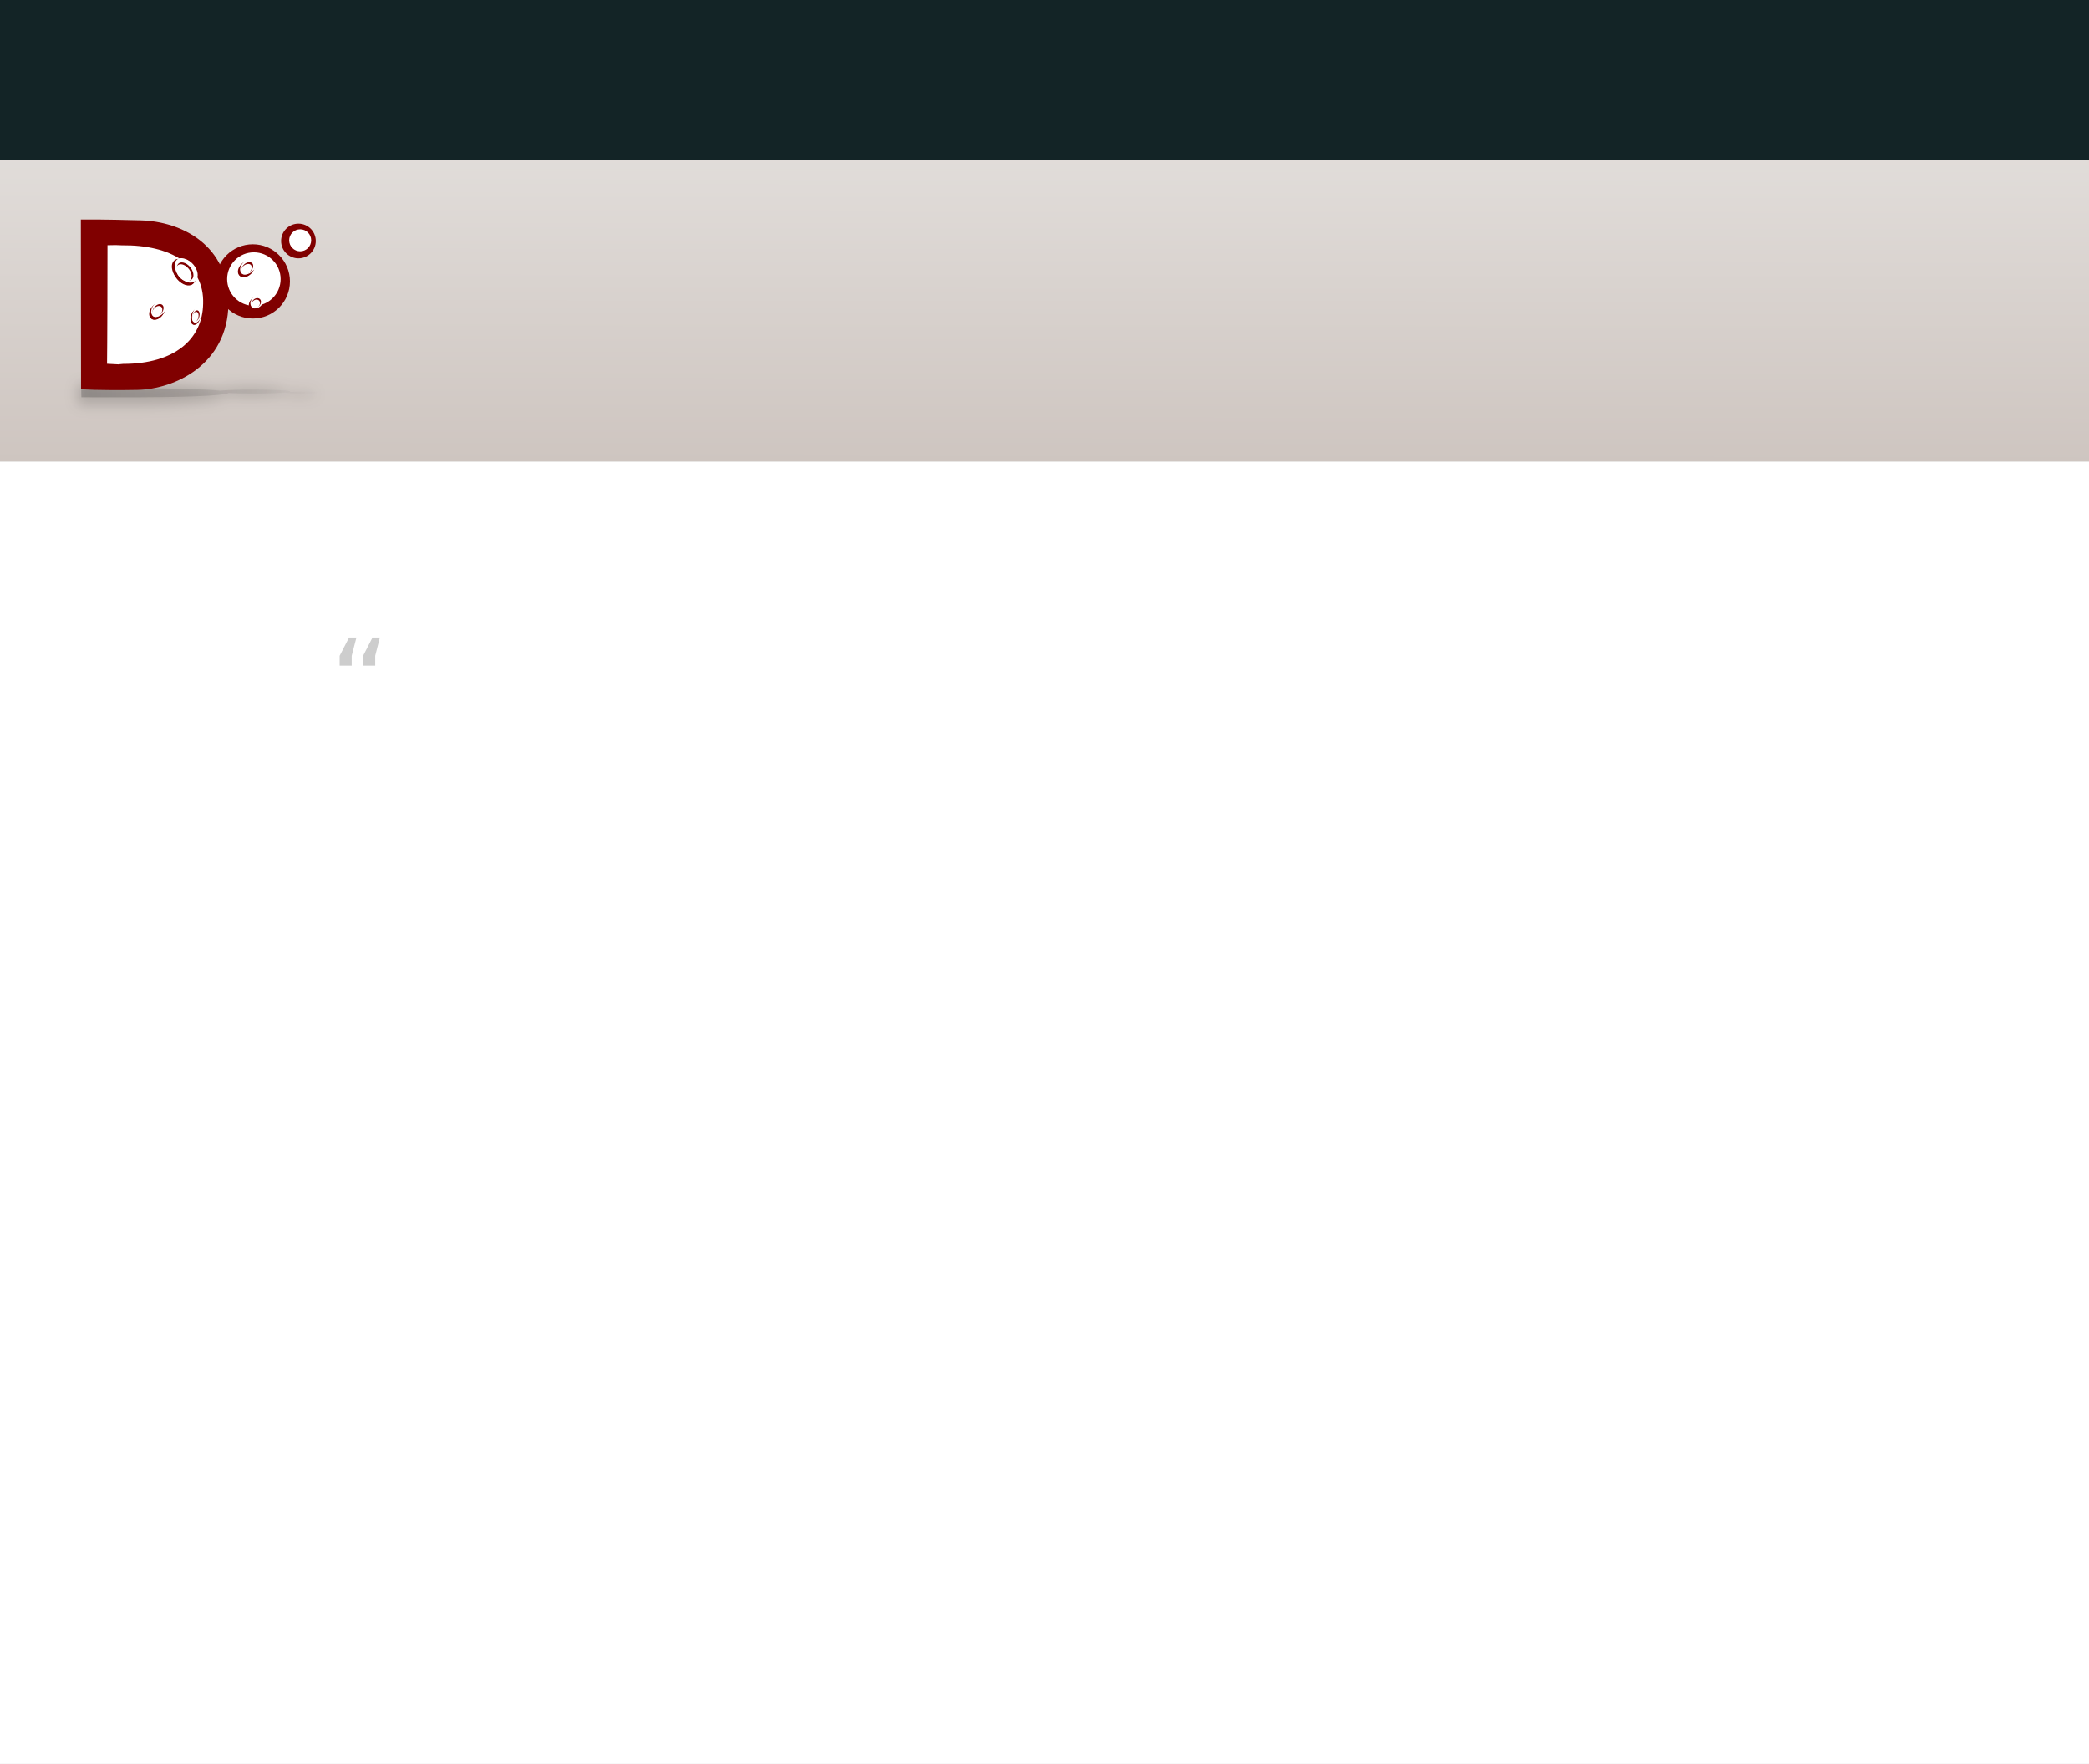
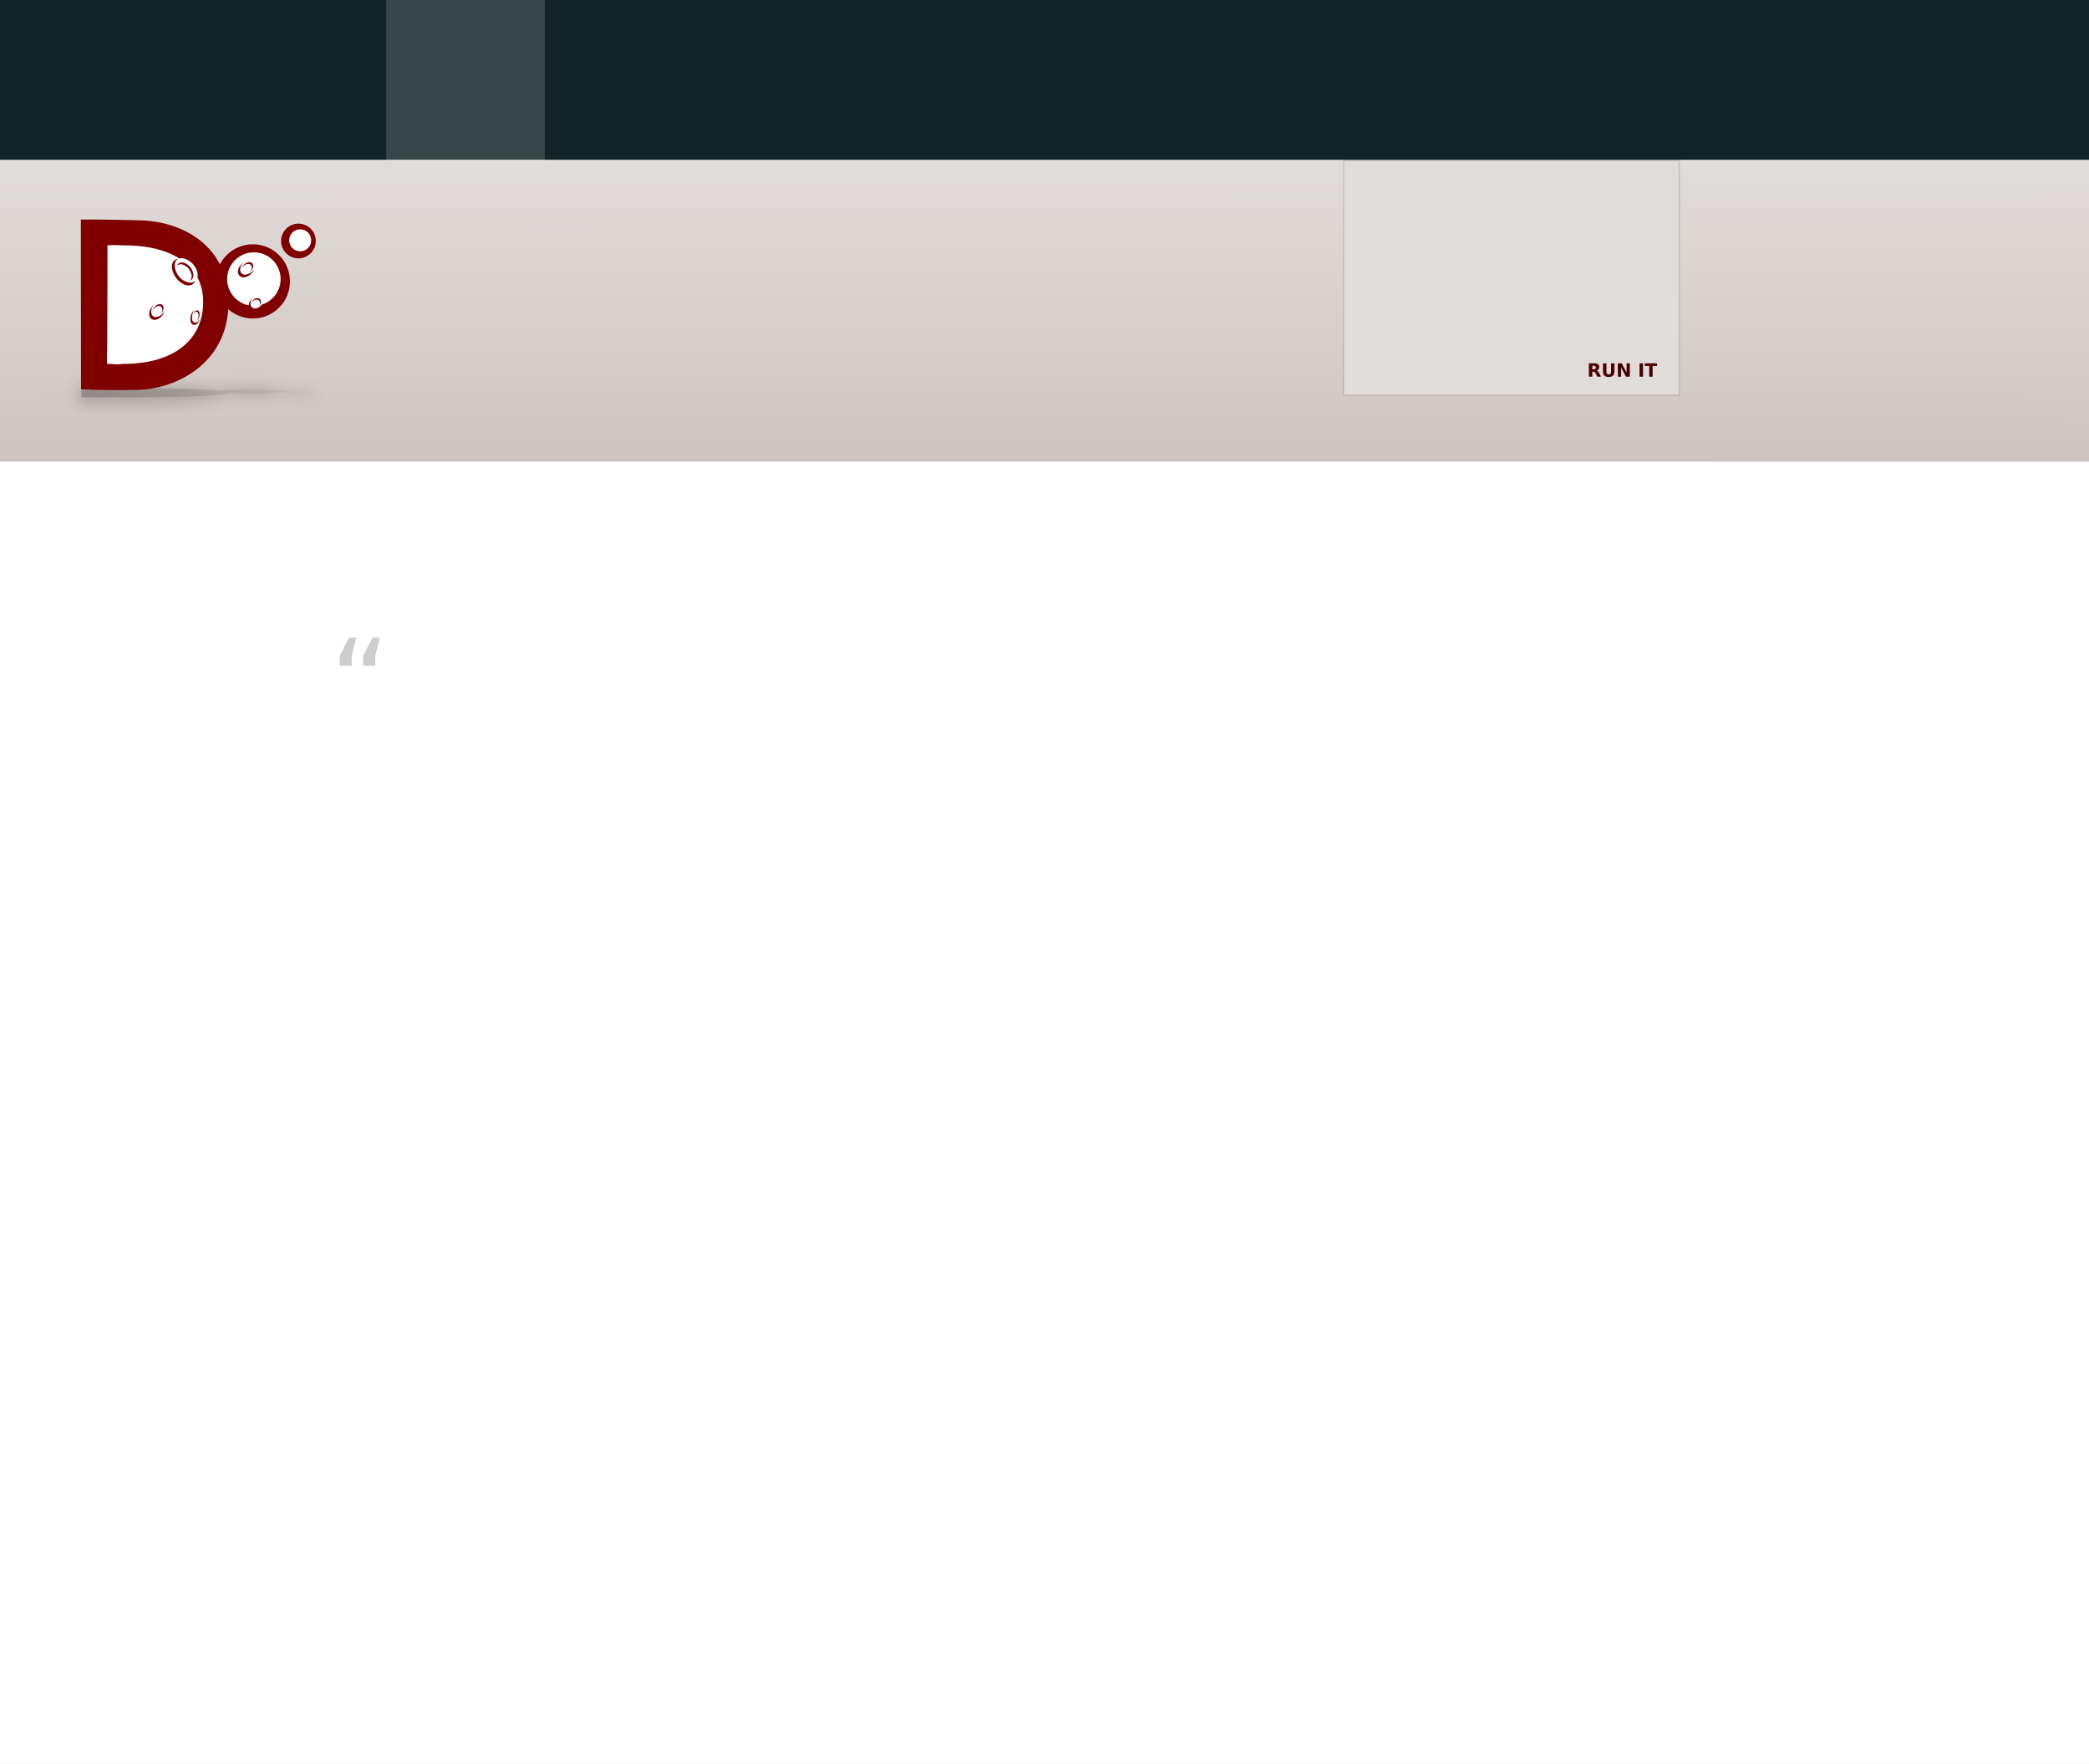
<svg xmlns="http://www.w3.org/2000/svg" xmlns:xlink="http://www.w3.org/1999/xlink" id="svg2" version="1.1" width="712.5" height="601.5">
  <defs id="defs6">
    <linearGradient id="linearGradient6692">
      <stop style="stop-color:#000000;stop-opacity:1;" offset="0" id="stop6694" />
      <stop id="stop6700" offset="0.5" style="stop-color:#000000;stop-opacity:1;" />
      <stop style="stop-color:#000000;stop-opacity:0;" offset="1" id="stop6696" />
    </linearGradient>
    <linearGradient id="linearGradient6500">
      <stop style="stop-color:#e2dedb;stop-opacity:1;" offset="0" id="stop6502" />
      <stop style="stop-color:#cec5c0;stop-opacity:1;" offset="1" id="stop6504" />
    </linearGradient>
    <linearGradient id="linearGradient6492">
      <stop style="stop-color:#000000;stop-opacity:1;" offset="0" id="stop6494" />
      <stop style="stop-color:#000000;stop-opacity:0;" offset="1" id="stop6496" />
    </linearGradient>
    <linearGradient id="linearGradient6476">
      <stop style="stop-color:#000000;stop-opacity:1;" offset="0" id="stop6478" />
      <stop style="stop-color:#000000;stop-opacity:0;" offset="1" id="stop6480" />
    </linearGradient>
    <linearGradient id="linearGradient5686">
      <stop style="stop-color:#000000;stop-opacity:1;" offset="0" id="stop5688" />
      <stop style="stop-color:#000000;stop-opacity:0;" offset="1" id="stop5690" />
    </linearGradient>
    <linearGradient id="linearGradient5659">
      <stop style="stop-color:#e16813;stop-opacity:1;" offset="0" id="stop5661" />
      <stop id="stop5698" offset="1" style="stop-color:#ecb09e;stop-opacity:0.108;" />
    </linearGradient>
    <linearGradient id="linearGradient4256">
      <stop id="stop4258" offset="0" style="stop-color:#ffffff;stop-opacity:0;" />
      <stop style="stop-color:#ffffff;stop-opacity:1;" offset="0.5" id="stop4262" />
      <stop id="stop4260" offset="1" style="stop-color:#ffffff;stop-opacity:0;" />
    </linearGradient>
    <linearGradient id="linearGradient4248">
      <stop style="stop-color:#ffffff;stop-opacity:1;" offset="0" id="stop4250" />
      <stop style="stop-color:#ffffff;stop-opacity:0;" offset="1" id="stop4252" />
    </linearGradient>
    <radialGradient xlink:href="#linearGradient5659" id="radialGradient5665" cx="-547.369" cy="-45.648" fx="-547.369" fy="-45.648" r="66.975" gradientUnits="userSpaceOnUse" gradientTransform="matrix(1.23272,0.1935484,-0.13648,1.009805,121.1536,106.3899)" />
    <radialGradient xlink:href="#linearGradient5659" id="radialGradient5675" gradientUnits="userSpaceOnUse" gradientTransform="matrix(1.23272,0.1935484,-0.13648,1.009805,121.1536,106.3899)" cx="-547.369" cy="-45.648" fx="-547.369" fy="-45.648" r="66.975" />
    <radialGradient xlink:href="#linearGradient5659" id="radialGradient5681" gradientUnits="userSpaceOnUse" gradientTransform="matrix(1.23272,0.1935484,-0.13648,1.009805,121.1536,106.3899)" cx="-547.369" cy="-45.648" fx="-547.369" fy="-45.648" r="66.975" />
    <linearGradient xlink:href="#linearGradient5686" id="linearGradient5692" x1="-553.597" y1="-31.327" x2="-582.911" y2="-30.043" gradientUnits="userSpaceOnUse" gradientTransform="matrix(1.70915,-0.8964284,0.8964284,1.70915,453.9649,-477.5093)" />
    <linearGradient xlink:href="#linearGradient6476" id="linearGradient6482" x1="34.13" y1="89.05" x2="116.652" y2="89.05" gradientUnits="userSpaceOnUse" gradientTransform="translate(-6.875,44.91107)" />
    <filter id="filter6488" x="-0.061" width="1.122" y="-0.702" height="2.403" color-interpolation-filters="sRGB">
      <feGaussianBlur stdDeviation="2.077" id="feGaussianBlur6490" />
    </filter>
    <linearGradient xlink:href="#linearGradient6492" id="linearGradient6498" x1="253.718" y1="89.087" x2="253.649" y2="-25.331" gradientUnits="userSpaceOnUse" />
    <linearGradient xlink:href="#linearGradient6500" id="linearGradient6506" x1="131.816" y1="0.842" x2="131.711" y2="111.842" gradientUnits="userSpaceOnUse" gradientTransform="matrix(0.9629741,0,0,0.9931081,135.9566,46.57034)" />
    <linearGradient xlink:href="#linearGradient6492-1" id="linearGradient6498-2" x1="253.718" y1="89.087" x2="253.649" y2="-25.331" gradientUnits="userSpaceOnUse" />
    <linearGradient id="linearGradient6492-1">
      <stop style="stop-color:#000000;stop-opacity:1;" offset="0" id="stop6494-1" />
      <stop style="stop-color:#000000;stop-opacity:0;" offset="1" id="stop6496-9" />
    </linearGradient>
    <linearGradient xlink:href="#linearGradient6492" id="linearGradient6555" gradientUnits="userSpaceOnUse" x1="253.718" y1="89.087" x2="253.649" y2="-25.331" />
    <linearGradient xlink:href="#linearGradient6692" id="linearGradient6698" x1="131.238" y1="119.968" x2="130.156" y2="322.968" gradientUnits="userSpaceOnUse" />
    <linearGradient xlink:href="#linearGradient6692" id="linearGradient6738" gradientUnits="userSpaceOnUse" x1="131.238" y1="119.968" x2="130.156" y2="322.968" />
    <linearGradient xlink:href="#linearGradient6692" id="linearGradient6740" gradientUnits="userSpaceOnUse" x1="131.238" y1="119.968" x2="130.156" y2="322.968" />
    <linearGradient xlink:href="#linearGradient6692" id="linearGradient6742" gradientUnits="userSpaceOnUse" x1="131.238" y1="119.968" x2="130.156" y2="322.968" />
    <linearGradient xlink:href="#linearGradient6692" id="linearGradient6744" gradientUnits="userSpaceOnUse" x1="131.238" y1="119.968" x2="130.156" y2="322.968" />
    <linearGradient xlink:href="#linearGradient6692" id="linearGradient6746" gradientUnits="userSpaceOnUse" x1="131.238" y1="119.968" x2="130.156" y2="322.968" />
    <linearGradient xlink:href="#linearGradient6692" id="linearGradient6748" gradientUnits="userSpaceOnUse" x1="131.238" y1="119.968" x2="130.156" y2="322.968" />
    <linearGradient xlink:href="#linearGradient6692" id="linearGradient6750" gradientUnits="userSpaceOnUse" x1="131.238" y1="119.968" x2="130.156" y2="322.968" />
    <linearGradient xlink:href="#linearGradient6692" id="linearGradient6752" gradientUnits="userSpaceOnUse" x1="131.238" y1="119.968" x2="130.156" y2="322.968" />
    <linearGradient xlink:href="#linearGradient6692" id="linearGradient6754" gradientUnits="userSpaceOnUse" x1="131.238" y1="119.968" x2="130.156" y2="322.968" />
    <linearGradient xlink:href="#linearGradient6692" id="linearGradient6756" gradientUnits="userSpaceOnUse" x1="131.238" y1="119.968" x2="130.156" y2="322.968" />
    <linearGradient xlink:href="#linearGradient6692" id="linearGradient6758" gradientUnits="userSpaceOnUse" x1="131.238" y1="119.968" x2="130.156" y2="322.968" />
    <linearGradient xlink:href="#linearGradient6692" id="linearGradient6760" gradientUnits="userSpaceOnUse" x1="131.238" y1="119.968" x2="130.156" y2="322.968" />
    <linearGradient xlink:href="#linearGradient6692" id="linearGradient6762" gradientUnits="userSpaceOnUse" x1="131.238" y1="119.968" x2="130.156" y2="322.968" />
    <linearGradient xlink:href="#linearGradient6692" id="linearGradient6764" gradientUnits="userSpaceOnUse" x1="131.238" y1="119.968" x2="130.156" y2="322.968" />
    <linearGradient xlink:href="#linearGradient6692" id="linearGradient6766" gradientUnits="userSpaceOnUse" x1="131.238" y1="119.968" x2="130.156" y2="322.968" />
    <linearGradient xlink:href="#linearGradient6692" id="linearGradient6768" gradientUnits="userSpaceOnUse" x1="131.238" y1="119.968" x2="130.156" y2="322.968" />
    <radialGradient xlink:href="#linearGradient3715" id="radialGradient3723" cx="412.9" cy="516.476" fx="412.9" fy="516.476" r="47.73" gradientUnits="userSpaceOnUse" />
    <linearGradient id="linearGradient3715">
      <stop id="stop3725" offset="0" style="stop-color:#fbedcc;stop-opacity:1;" />
      <stop style="stop-color:#f5b195;stop-opacity:1;" offset="0.881" id="stop3729" />
      <stop id="stop3733" offset="0.96" style="stop-color:#ec582a;stop-opacity:1;" />
      <stop style="stop-color:#ee5735;stop-opacity:1;" offset="0.968" id="stop3727" />
      <stop id="stop3731" offset="0.984" style="stop-color:#ffd0d0;stop-opacity:1;" />
      <stop style="stop-color:#d7cfc8;stop-opacity:1;" offset="1" id="stop3719" />
    </linearGradient>
    <radialGradient xlink:href="#linearGradient3741" id="radialGradient3747" cx="413.103" cy="456.938" fx="413.103" fy="456.938" r="2.344" gradientUnits="userSpaceOnUse" />
    <linearGradient id="linearGradient3741">
      <stop style="stop-color:#ec1a14;stop-opacity:1;" offset="0" id="stop3743" />
      <stop id="stop3751" offset="0.386" style="stop-color:#f1514d;stop-opacity:1;" />
      <stop id="stop3749" offset="0.56" style="stop-color:#f6b294;stop-opacity:1;" />
      <stop style="stop-color:#fae4bc;stop-opacity:0;" offset="1" id="stop3745" />
    </linearGradient>
    <radialGradient xlink:href="#linearGradient3741" id="radialGradient3755" gradientUnits="userSpaceOnUse" cx="413.103" cy="456.938" fx="413.103" fy="456.938" r="2.344" />
    <linearGradient id="linearGradient6858">
      <stop style="stop-color:#ec1a14;stop-opacity:1;" offset="0" id="stop6860" />
      <stop id="stop6862" offset="0.386" style="stop-color:#f1514d;stop-opacity:1;" />
      <stop id="stop6864" offset="0.56" style="stop-color:#f6b294;stop-opacity:1;" />
      <stop style="stop-color:#fae4bc;stop-opacity:0;" offset="1" id="stop6866" />
    </linearGradient>
    <radialGradient r="2.344" fy="456.938" fx="413.103" cy="456.938" cx="413.103" gradientUnits="userSpaceOnUse" id="radialGradient6873" xlink:href="#linearGradient3741" />
    <clipPath clipPathUnits="userSpaceOnUse" id="clipPath6957">
      <path style="fill:none;stroke:#000000;stroke-width:1px;stroke-linecap:butt;stroke-linejoin:miter;stroke-opacity:1" d="m 362.215,113.871 -1.414,-27.4 -18.208,-13.789 0.707,-0.884 13.789,5.657 -5.127,-13.258 0,-0.707 38.361,-6.01 7.425,19.092 10.96,-17.501 37.653,7.955 -0.354,0.53 -3.536,7.071 7.601,-2.652 0.177,0.884 -16.44,15.026 -0.884,24.749 -36.77,18.738 -33.941,-17.501 z" id="path6959" />
    </clipPath>
+     <linearGradient xlink:href="#linearGradient6692" id="linearGradient3308" gradientUnits="userSpaceOnUse" x1="131.238" y1="119.968" x2="130.156" y2="322.968" />
  </defs>
  <rect style="fill:#f2f8f9;fill-opacity:1;stroke:none" id="rect6324" width="712.5" height="359.413" x="0" y="0.249" />
  <rect style="fill:#132426;fill-opacity:1;stroke:none" id="rect6557" width="712.5" height="57.5" x="0" y="0" />
  <rect style="fill:url(#linearGradient6506);fill-opacity:1;stroke:none" id="rect3814" width="712.5" height="103" x="0" y="54.5" />
  <g transform="matrix(3.930714,0,0,3.930714,-1291.071,-2338.332)" id="g3759" clip-path="none" style="opacity:0.195">
    <path transform="matrix(1.284962,0,0,1.284962,-101.4226,-146.7075)" d="m 460.63,516.476 c 0,26.36 -21.369,47.73 -47.73,47.73 -26.36,0 -47.73,-21.369 -47.73,-47.73 0,-26.36 21.369,-47.73 47.73,-47.73 26.36,0 47.73,21.369 47.73,47.73 z" id="path2941" style="fill:url(#radialGradient3723);fill-opacity:1;stroke:none" clip-path="none" />
    <path transform="matrix(2.276191,0,0,2.276191,-503.6709,-591.5775)" d="m 415.446,456.938 c 0,1.294 -1.049,2.344 -2.344,2.344 -1.294,0 -2.344,-1.049 -2.344,-2.344 0,-1.294 1.049,-2.344 2.344,-2.344 1.294,0 2.344,1.049 2.344,2.344 z" id="path3739" style="fill:url(#radialGradient3747);fill-opacity:1;stroke:none" />
    <path style="fill:url(#radialGradient6873);fill-opacity:1;stroke:none" id="path3753" d="m 415.446,456.938 c 0,1.294 -1.049,2.344 -2.344,2.344 -1.294,0 -2.344,-1.049 -2.344,-2.344 0,-1.294 1.049,-2.344 2.344,-2.344 1.294,0 2.344,1.049 2.344,2.344 z" transform="matrix(1.306444,0,0,1.306444,-129.5182,-145.0019)" />
  </g>
  <rect style="fill:#ffffff;fill-opacity:1;stroke:none" id="rect6939" width="712.5" height="444" x="0" y="157.5" />
  <path style="fill:#ffffff;fill-opacity:1;stroke:none" d="M 33.605,80.801 32.401,128.726 c 0,0 19.852,-1.404 20.854,-1.404 1.003,0 20.253,-16.042 20.253,-16.042 L 70.501,90.627 55.061,79.197 33.605,80.801 z" id="path6308" />
  <path style="opacity:0.173;fill:#000000;fill-opacity:1;stroke:none;filter:url(#filter6488)" d="m 26.438,131.036 0.062,7.062 c 0,0 5.782,0.062 19.25,0.031 12.382,-0.028 29.699,-1.012 30.969,-3.375 2.234,0.242 5.184,0.406 8.406,0.406 4.912,0 9.121,-0.345 11.219,-0.844 -0.048,0.037 -0.094,0.086 -0.094,0.125 0,0.398 2.639,0.719 5.906,0.719 3.267,0 5.938,-0.32 5.938,-0.719 0,-0.398 -2.671,-0.719 -5.938,-0.719 -2.183,0 -4.009,0.129 -5.031,0.344 0.387,-0.148 0.656,-0.305 0.656,-0.469 0,-0.853 -5.666,-1.531 -12.656,-1.531 -4.891,0 -9.143,0.348 -11.25,0.844 -5.291,-1.259 -16.84,-1.81 -26.875,-1.844 -13.534,-0.046 -18.21,-0.032 -20.563,-0.031 z" id="path6399" />
  <g style="fill:#800000;fill-opacity:1;stroke:none" transform="matrix(0.81892,0,0,0.81892,182.5063,84.6276)" id="g4690">
    <path style="fill:#800000;fill-opacity:1;stroke:none" id="path4692" d="m 102.373,34.739 c 0,8.379 -6.793,15.172 -15.172,15.172 -8.379,0 -15.172,-6.793 -15.172,-15.172 0,-8.379 6.793,-15.172 15.172,-15.172 8.379,0 15.172,6.793 15.172,15.172 z" transform="matrix(1.018692,0,0,1.018692,-206.388,-21.5322)" />
  </g>
  <path style="fill:#ffffff;fill-opacity:1;stroke:none" id="path4694" d="m 19.15,-39.35 a 6.316,6.316 0 1 1 -12.633,0 6.316,6.316 0 1 1 12.633,0 z" transform="matrix(1.444185,0,0,1.444185,68.0584,152.0104)" />
  <path id="path6458" d="m 27.688,132.41 0.062,3.086 c 0,0 5.782,0.027 19.25,0.014 12.382,-0.012 29.699,-0.442 30.969,-1.475 2.234,0.106 5.184,0.178 8.406,0.178 4.912,0 9.121,-0.151 11.219,-0.369 -0.048,0.016 -0.094,0.038 -0.094,0.055 0,0.174 2.639,0.314 5.906,0.314 3.267,0 5.938,-0.14 5.938,-0.314 0,-0.174 -2.671,-0.314 -5.938,-0.314 -2.183,0 -4.009,0.057 -5.031,0.15 0.387,-0.065 0.656,-0.133 0.656,-0.205 0,-0.373 -5.666,-0.669 -12.656,-0.669 -4.891,0 -9.143,0.152 -11.25,0.369 -5.291,-0.55 -16.84,-0.791 -26.875,-0.806 -13.534,-0.02 -18.21,-0.014 -20.563,-0.014 z" style="opacity:0.199;fill:url(#linearGradient6482);fill-opacity:1;stroke:none" />
  <path style="fill:#800000;fill-opacity:1;stroke:none" d="m 27.571,74.875 0.065,57.873 c 0,0 5.775,0.479 19.243,0.225 12.761,-0.237 30.759,-8.64 31.035,-29.337 C 78.183,83.5 61.753,75.549 48.119,75.168 34.586,74.791 29.923,74.873 27.571,74.875 z m 14.041,8.798 c 16.66,-0.183 28.044,6.669 27.67,19.836 -0.175,12.174 -9.731,20.618 -27.311,20.607 -2.803,0.167 0.687,0.302 -5.466,-0.044 0.082,-3.819 0.184,-36.262 0.153,-40.426 4.79,-0.053 0.901,-0.098 4.954,0.028 z" id="path2996" />
  <text xml:space="preserve" style="font-size:40px;font-style:normal;font-weight:normal;line-height:125%;letter-spacing:0px;word-spacing:0px;fill:#000000;fill-opacity:1;stroke:none;font-family:Sans" x="165.546" y="23.742" id="text3793">
    <tspan id="tspan3795" x="165.546" y="23.742" />
  </text>
  <g style="fill:#800000;fill-opacity:1;stroke:none" transform="matrix(0.1323296,0.03763586,-0.06776124,0.1456663,103.657,105.959)" id="g5893">
    <path style="fill:#800000;fill-opacity:1;stroke:none" id="path5895" d="m 102.373,34.739 c 0,8.379 -6.793,15.172 -15.172,15.172 -8.379,0 -15.172,-6.793 -15.172,-15.172 0,-8.379 6.793,-15.172 15.172,-15.172 8.379,0 15.172,6.793 15.172,15.172 z" transform="matrix(1.018692,0,0,1.018692,-206.388,-21.5322)" />
  </g>
  <g style="fill:#800000;fill-opacity:1;stroke:none" transform="matrix(0.1348087,0.00268089,-0.03291888,0.1404055,103.4873,102.1507)" id="g5897">
    <path style="fill:#800000;fill-opacity:1;stroke:none" id="path5899" d="m 102.373,34.739 c 0,8.379 -6.793,15.172 -15.172,15.172 -8.379,0 -15.172,-6.793 -15.172,-15.172 0,-8.379 6.793,-15.172 15.172,-15.172 8.379,0 15.172,6.793 15.172,15.172 z" transform="matrix(1.018692,0,0,1.018692,-206.388,-21.5322)" />
  </g>
  <path style="fill:#ffffff;fill-opacity:1;stroke:none" id="path5901" d="m 19.15,-39.35 a 6.316,6.316 0 1 1 -12.633,0 6.316,6.316 0 1 1 12.633,0 z" transform="matrix(0.3028082,0.08612168,-0.1550572,0.3333261,77.56565,115.0122)" />
  <path style="fill:#ffffff;fill-opacity:1;stroke:none" id="path5903" d="m 19.15,-39.35 a 6.316,6.316 0 1 1 -12.633,0 6.316,6.316 0 1 1 12.633,0 z" transform="matrix(0.308481,0.00613463,-0.07532784,0.321288,80.90162,115.362)" />
  <g id="g5905" transform="matrix(-0.09552136,-0.01677379,0.03838793,-0.1028197,75.65919,102.7409)" style="fill:#800000;fill-opacity:1;stroke:none">
    <path transform="matrix(1.018692,0,0,1.018692,-206.388,-21.5322)" d="m 102.373,34.739 c 0,8.379 -6.793,15.172 -15.172,15.172 -8.379,0 -15.172,-6.793 -15.172,-15.172 0,-8.379 6.793,-15.172 15.172,-15.172 8.379,0 15.172,6.793 15.172,15.172 z" id="path5907" style="fill:#800000;fill-opacity:1;stroke:none" />
  </g>
  <path transform="matrix(-0.2185803,-0.03838322,0.08784262,-0.2352808,93.44188,94.92075)" d="m 19.15,-39.35 a 6.316,6.316 0 1 1 -12.633,0 6.316,6.316 0 1 1 12.633,0 z" id="path5909" style="fill:#ffffff;fill-opacity:1;stroke:none" />
  <g id="g5911" transform="matrix(0.1531291,0.04527389,-0.1049533,0.1752286,103.4722,94.56525)" style="fill:#800000;fill-opacity:1;stroke:none">
    <path transform="matrix(1.018692,0,0,1.018692,-206.388,-21.5322)" d="m 102.373,34.739 c 0,8.379 -6.793,15.172 -15.172,15.172 -8.379,0 -15.172,-6.793 -15.172,-15.172 0,-8.379 6.793,-15.172 15.172,-15.172 8.379,0 15.172,6.793 15.172,15.172 z" id="path5913" style="fill:#800000;fill-opacity:1;stroke:none" />
  </g>
  <g id="g5915" transform="matrix(0.1617361,0.00322496,-0.0621933,0.1689001,103.8808,89.98412)" style="fill:#800000;fill-opacity:1;stroke:none">
    <path transform="matrix(1.018692,0,0,1.018692,-206.388,-21.5322)" d="m 102.373,34.739 c 0,8.379 -6.793,15.172 -15.172,15.172 -8.379,0 -15.172,-6.793 -15.172,-15.172 0,-8.379 6.793,-15.172 15.172,-15.172 8.379,0 15.172,6.793 15.172,15.172 z" id="path5917" style="fill:#800000;fill-opacity:1;stroke:none" />
  </g>
  <path transform="matrix(0.3504032,0.1035997,-0.2401633,0.4009731,70.62883,105.4558)" d="m 19.15,-39.35 a 6.316,6.316 0 1 1 -12.633,0 6.316,6.316 0 1 1 12.633,0 z" id="path5919" style="fill:#ffffff;fill-opacity:1;stroke:none" />
  <path transform="matrix(0.3700986,0.00737965,-0.1423161,0.3864919,74.58554,105.8766)" d="m 19.15,-39.35 a 6.316,6.316 0 1 1 -12.633,0 6.316,6.316 0 1 1 12.633,0 z" id="path5921" style="fill:#ffffff;fill-opacity:1;stroke:none" />
  <g style="fill:#800000;fill-opacity:1;stroke:none" transform="matrix(-0.1122078,-0.02017794,0.06272404,-0.1236864,70.31014,90.6941)" id="g5923">
    <path style="fill:#800000;fill-opacity:1;stroke:none" id="path5925" d="m 102.373,34.739 c 0,8.379 -6.793,15.172 -15.172,15.172 -8.379,0 -15.172,-6.793 -15.172,-15.172 0,-8.379 6.793,-15.172 15.172,-15.172 8.379,0 15.172,6.793 15.172,15.172 z" transform="matrix(1.018692,0,0,1.018692,-206.388,-21.5322)" />
  </g>
  <path style="fill:#ffffff;fill-opacity:1;stroke:none" id="path5927" d="m 19.15,-39.35 a 6.316,6.316 0 1 1 -12.633,0 6.316,6.316 0 1 1 12.633,0 z" transform="matrix(-0.2567636,-0.04617291,0.1435306,-0.28303,92.96014,81.28687)" />
  <g id="g4696" transform="matrix(0.3827372,0,0,0.3827372,146.786,76.89219)" style="fill:#800000;fill-opacity:1;stroke:none">
    <path transform="matrix(1.018692,0,0,1.018692,-206.388,-21.5322)" d="m 102.373,34.739 c 0,8.379 -6.793,15.172 -15.172,15.172 -8.379,0 -15.172,-6.793 -15.172,-15.172 0,-8.379 6.793,-15.172 15.172,-15.172 8.379,0 15.172,6.793 15.172,15.172 z" id="path4698" style="fill:#800000;fill-opacity:1;stroke:none" />
  </g>
  <path transform="matrix(0.5942484,0,0,0.5942484,94.75828,105.3452)" d="m 19.15,-39.35 a 6.316,6.316 0 1 1 -12.633,0 6.316,6.316 0 1 1 12.633,0 z" id="path4700" style="fill:#ffffff;fill-opacity:1;stroke:none" />
  <g id="g5839" transform="matrix(-0.04703137,-0.1339328,-0.100141,0.1152262,62.59044,90.74953)" style="fill:#800000;fill-opacity:1;stroke:none">
    <path transform="matrix(1.018692,0,0,1.018692,-206.388,-21.5322)" d="m 102.373,34.739 c 0,8.379 -6.793,15.172 -15.172,15.172 -8.379,0 -15.172,-6.793 -15.172,-15.172 0,-8.379 6.793,-15.172 15.172,-15.172 8.379,0 15.172,6.793 15.172,15.172 z" id="path5841" style="fill:#800000;fill-opacity:1;stroke:none" />
  </g>
  <g id="g5843" transform="matrix(-0.02105492,-0.1465265,-0.1010987,0.07567157,65.48262,89.85807)" style="fill:#800000;fill-opacity:1;stroke:none">
    <path transform="matrix(1.018692,0,0,1.018692,-206.388,-21.5322)" d="m 102.373,34.739 c 0,8.379 -6.793,15.172 -15.172,15.172 -8.379,0 -15.172,-6.793 -15.172,-15.172 0,-8.379 6.793,-15.172 15.172,-15.172 8.379,0 15.172,6.793 15.172,15.172 z" id="path5845" style="fill:#800000;fill-opacity:1;stroke:none" />
  </g>
  <path transform="matrix(-0.1076212,-0.3064767,-0.2291512,0.2636705,59.45619,121.8158)" d="m 19.15,-39.35 a 6.316,6.316 0 1 1 -12.633,0 6.316,6.316 0 1 1 12.633,0 z" id="path5847" style="fill:#ffffff;fill-opacity:1;stroke:none" />
  <path transform="matrix(-0.04817965,-0.3352946,-0.2313429,0.1731583,58.72168,118.27)" d="m 19.15,-39.35 a 6.316,6.316 0 1 1 -12.633,0 6.316,6.316 0 1 1 12.633,0 z" id="path5849" style="fill:#ffffff;fill-opacity:1;stroke:none" />
  <g style="fill:#800000;fill-opacity:1;stroke:none" transform="matrix(0.02612142,0.09961784,0.07201852,-0.0710176,68.9676,120.4284)" id="g5851">
    <path style="fill:#800000;fill-opacity:1;stroke:none" id="path5853" d="m 102.373,34.739 c 0,8.379 -6.793,15.172 -15.172,15.172 -8.379,0 -15.172,-6.793 -15.172,-15.172 0,-8.379 6.793,-15.172 15.172,-15.172 8.379,0 15.172,6.793 15.172,15.172 z" transform="matrix(1.018692,0,0,1.018692,-206.388,-21.5322)" />
  </g>
  <path style="fill:#ffffff;fill-opacity:1;stroke:none" id="path5855" d="m 19.15,-39.35 a 6.316,6.316 0 1 1 -12.633,0 6.316,6.316 0 1 1 12.633,0 z" transform="matrix(0.05977331,0.2279542,0.164799,-0.1625087,72.34637,98.7885)" />
  <g style="fill:#800000;fill-opacity:1;stroke:none" transform="matrix(0.2348317,0.2254774,-0.1202488,0.1809479,91.96756,116.7553)" id="g5857">
    <path style="fill:#800000;fill-opacity:1;stroke:none" id="path5859" d="m 102.373,34.739 c 0,8.379 -6.793,15.172 -15.172,15.172 -8.379,0 -15.172,-6.793 -15.172,-15.172 0,-8.379 6.793,-15.172 15.172,-15.172 8.379,0 15.172,6.793 15.172,15.172 z" transform="matrix(1.018692,0,0,1.018692,-206.388,-21.5322)" />
  </g>
  <g style="fill:#800000;fill-opacity:1;stroke:none" transform="matrix(0.239231,0.1656176,-0.05841772,0.2130539,91.66626,109.709)" id="g5861">
    <path style="fill:#800000;fill-opacity:1;stroke:none" id="path5863" d="m 102.373,34.739 c 0,8.379 -6.793,15.172 -15.172,15.172 -8.379,0 -15.172,-6.793 -15.172,-15.172 0,-8.379 6.793,-15.172 15.172,-15.172 8.379,0 15.172,6.793 15.172,15.172 z" transform="matrix(1.018692,0,0,1.018692,-206.388,-21.5322)" />
  </g>
  <path style="fill:#ffffff;fill-opacity:1;stroke:none" id="path5865" d="m 19.15,-39.35 a 6.316,6.316 0 1 1 -12.633,0 6.316,6.316 0 1 1 12.633,0 z" transform="matrix(0.5373621,0.515957,-0.2751639,0.4140606,45.66584,101.9028)" />
  <path style="fill:#ffffff;fill-opacity:1;stroke:none" id="path5867" d="m 19.15,-39.35 a 6.316,6.316 0 1 1 -12.633,0 6.316,6.316 0 1 1 12.633,0 z" transform="matrix(0.5474291,0.3789806,-0.1336765,0.4875284,51.58584,106.5106)" />
  <g id="g5869" transform="matrix(-0.1695118,-0.1440817,0.06812308,-0.1389857,42.28265,77.5763)" style="fill:#800000;fill-opacity:1;stroke:none">
    <path transform="matrix(1.018692,0,0,1.018692,-206.388,-21.5322)" d="m 102.373,34.739 c 0,8.379 -6.793,15.172 -15.172,15.172 -8.379,0 -15.172,-6.793 -15.172,-15.172 0,-8.379 6.793,-15.172 15.172,-15.172 8.379,0 15.172,6.793 15.172,15.172 z" id="path5871" style="fill:#800000;fill-opacity:1;stroke:none" />
  </g>
  <path transform="matrix(-0.3878917,-0.3297002,0.1558851,-0.3180392,73.83974,84.73405)" d="m 19.15,-39.35 a 6.316,6.316 0 1 1 -12.633,0 6.316,6.316 0 1 1 12.633,0 z" id="path5873" style="fill:#ffffff;fill-opacity:1;stroke:none" />
  <g id="g5875" transform="matrix(0.1514116,0.03436407,-0.08942216,0.1848021,72.63076,107.5553)" style="fill:#800000;fill-opacity:1;stroke:none">
    <path transform="matrix(1.018692,0,0,1.018692,-206.388,-21.5322)" d="m 102.373,34.739 c 0,8.379 -6.793,15.172 -15.172,15.172 -8.379,0 -15.172,-6.793 -15.172,-15.172 0,-8.379 6.793,-15.172 15.172,-15.172 8.379,0 15.172,6.793 15.172,15.172 z" id="path5877" style="fill:#800000;fill-opacity:1;stroke:none" />
  </g>
  <g id="g5879" transform="matrix(0.1568187,-0.00875126,-0.04846197,0.1752345,72.70753,102.8973)" style="fill:#800000;fill-opacity:1;stroke:none">
    <path transform="matrix(1.018692,0,0,1.018692,-206.388,-21.5322)" d="m 102.373,34.739 c 0,8.379 -6.793,15.172 -15.172,15.172 -8.379,0 -15.172,-6.793 -15.172,-15.172 0,-8.379 6.793,-15.172 15.172,-15.172 8.379,0 15.172,6.793 15.172,15.172 z" id="path5881" style="fill:#800000;fill-opacity:1;stroke:none" />
  </g>
  <path transform="matrix(0.346473,0.07863486,-0.2046236,0.4228802,41.58944,120.9952)" d="m 19.15,-39.35 a 6.316,6.316 0 1 1 -12.633,0 6.316,6.316 0 1 1 12.633,0 z" id="path5883" style="fill:#ffffff;fill-opacity:1;stroke:none" />
  <path transform="matrix(0.3588461,-0.02002537,-0.1108949,0.4009867,45.44963,121.1265)" d="m 19.15,-39.35 a 6.316,6.316 0 1 1 -12.633,0 6.316,6.316 0 1 1 12.633,0 z" id="path5885" style="fill:#ffffff;fill-opacity:1;stroke:none" />
  <g style="fill:#800000;fill-opacity:1;stroke:none" transform="matrix(-0.1100447,-0.01205151,0.05212238,-0.1296007,40.25357,106.1071)" id="g5887">
    <path style="fill:#800000;fill-opacity:1;stroke:none" id="path5889" d="m 102.373,34.739 c 0,8.379 -6.793,15.172 -15.172,15.172 -8.379,0 -15.172,-6.793 -15.172,-15.172 0,-8.379 6.793,-15.172 15.172,-15.172 8.379,0 15.172,6.793 15.172,15.172 z" transform="matrix(1.018692,0,0,1.018692,-206.388,-21.5322)" />
  </g>
  <path style="fill:#ffffff;fill-opacity:1;stroke:none" id="path5891" d="m 19.15,-39.35 a 6.316,6.316 0 1 1 -12.633,0 6.316,6.316 0 1 1 12.633,0 z" transform="matrix(-0.2518139,-0.02757733,0.1192709,-0.2965635,61.52883,94.92251)" />
  <flowRoot xml:space="preserve" id="flowRoot6314" style="font-size:40px;font-style:normal;font-weight:normal;fill:#000000;fill-opacity:1;stroke:none;font-family:Bitstream Vera Sans" transform="matrix(1.131821,0,0,1.131821,-13.64643,35.70172)">
    <flowRegion id="flowRegion6316" style="fill:url(#linearGradient6555);fill-opacity:1">
      <rect id="rect6318" width="291.159" height="59.355" x="129.137" y="30.15" style="fill:#000000;fill-opacity:1" />
    </flowRegion>
    <flowPara id="flowPara6320" style="font-size:16px;font-style:normal;font-variant:normal;font-weight:normal;font-stretch:normal;fill:#000000;fill-opacity:1;font-family:Open Sans;-inkscape-font-specification:Open Sans">D is a programming language combining power, performance and productivity.</flowPara>
  </flowRoot>
  <flowRoot xml:space="preserve" id="flowRoot6328" style="font-size:40px;font-style:normal;font-weight:normal;fill:url(#linearGradient6698);fill-opacity:1;stroke:none;font-family:Bitstream Vera Sans" transform="translate(5.36719,52.55365)">
    <flowRegion id="flowRegion6330" style="fill:url(#linearGradient6740);fill-opacity:1">
      <rect id="rect6332" width="438.31" height="185.757" x="129.137" y="127.203" style="fill:url(#linearGradient6738);fill-opacity:1" />
    </flowRegion>
    <flowPara id="flowPara6334" style="font-size:8px;font-style:normal;font-variant:normal;font-weight:bold;font-stretch:normal;fill:url(#linearGradient6742);fill-opacity:1;font-family:Open Sans;-inkscape-font-specification:Open Sans">The K&amp;R of D is here!</flowPara>
    <flowPara style="font-size:8px;font-style:normal;font-variant:normal;font-weight:normal;font-stretch:normal;fill:url(#linearGradient6744);fill-opacity:1;font-family:Open Sans;-inkscape-font-specification:Open Sans" id="flowPara6635">Get The D Programming Language by Andrei Alexandrescu—the authoritative source on everything D. From the book's introduction:</flowPara>
    <flowPara style="font-size:8px;font-style:normal;font-variant:normal;font-weight:normal;font-stretch:normal;fill:url(#linearGradient6746);fill-opacity:1;font-family:Open Sans;-inkscape-font-specification:Open Sans" id="flowPara6637" />
    <flowPara style="font-size:8px;font-style:normal;font-variant:normal;font-weight:normal;font-stretch:normal;fill:url(#linearGradient6748);fill-opacity:1;font-family:Open Sans;-inkscape-font-specification:Open Sans" id="flowPara6633">D is a language that attempts to consistently do the right thing within the constraints it chose: system-level access to computing resources, high performance, and syntactic similarity with C-derived languages. In trying to do the right thing, D sometimes stays with tradition and does what other languages do, and other times it breaks tradition with a fresh, innovative solution. On occasion that meant revisiting the very constraints that D ostensibly embraced. For example, large program fragments or indeed entire programs can be written in a well-defined memory-safe subset of D, which entails giving away a small amount of system-level access for a large gain in program debuggability.</flowPara>
    <flowPara style="font-size:8px;font-style:normal;font-variant:normal;font-weight:normal;font-stretch:normal;fill:url(#linearGradient6750);fill-opacity:1;font-family:Open Sans;-inkscape-font-specification:Open Sans" id="flowPara6639" />
    <flowPara style="font-size:8px;font-style:normal;font-variant:normal;font-weight:normal;font-stretch:normal;fill:url(#linearGradient6752);fill-opacity:1;font-family:Open Sans;-inkscape-font-specification:Open Sans" id="flowPara6661">D is a multi-paradigm programming language that combines a principled approach with a focus on practicality. In D you get to harness the power and high performance of C and C++ and also the safety and programmer productivity of modern languages such as Ruby and Python. Special attention is given to the needs of quality assurance, documentation, portability, and reliability.The D language is statically typed and compiles directly to machine code. It’s multiparadigm, supporting many programming styles: imperative, object oriented, and metaprogramming. It’s a member of the C syntax family, and its appearance is very similar to that of C++. Here’s a quick list of features.This site does not refer to the first edition of the language, known as "D version 1" or "D1". Currently, D1 is in maintenance mode and has documentation available here. We recommend the current edition of the D programming language (formerly known as "D2") for new projects.</flowPara>
    <flowPara id="flowPara6336" style="font-size:8px;font-style:normal;font-variant:normal;font-weight:normal;font-stretch:normal;fill:url(#linearGradient6754);fill-opacity:1;font-family:Open Sans;-inkscape-font-specification:Open Sans" />
    <flowPara id="flowPara6338" style="font-size:8px;font-style:normal;font-variant:normal;font-weight:normal;font-stretch:normal;fill:url(#linearGradient6756);fill-opacity:1;font-family:Open Sans;-inkscape-font-specification:Open Sans" />
    <flowPara id="flowPara6340" style="font-size:8px;font-style:normal;font-variant:normal;font-weight:normal;font-stretch:normal;fill:url(#linearGradient6758);fill-opacity:1;font-family:Open Sans;-inkscape-font-specification:Open Sans" />
    <flowPara id="flowPara6342" style="font-size:8px;font-style:normal;font-variant:normal;font-weight:normal;font-stretch:normal;fill:url(#linearGradient6760);fill-opacity:1;font-family:Open Sans;-inkscape-font-specification:Open Sans" />
    <flowPara id="flowPara6344" style="font-size:8px;font-style:normal;font-variant:normal;font-weight:normal;font-stretch:normal;fill:url(#linearGradient6762);fill-opacity:1;font-family:Open Sans;-inkscape-font-specification:Open Sans" />
    <flowPara id="flowPara6346" style="font-size:8px;font-style:normal;font-variant:normal;font-weight:normal;font-stretch:normal;fill:url(#linearGradient6764);fill-opacity:1;font-family:Open Sans;-inkscape-font-specification:Open Sans" />
    <flowPara id="flowPara6348" style="font-size:8px;font-style:normal;font-variant:normal;font-weight:normal;font-stretch:normal;fill:url(#linearGradient6766);fill-opacity:1;font-family:Open Sans;-inkscape-font-specification:Open Sans" />
    <flowPara id="flowPara6350" style="font-size:8px;font-style:normal;font-variant:normal;font-weight:normal;font-stretch:normal;fill:url(#linearGradient6768);fill-opacity:1;font-family:Open Sans;-inkscape-font-specification:Open Sans" />
  </flowRoot>
-   <flowRoot xml:space="preserve" id="flowRoot6314-9" style="font-size:40px;font-style:normal;font-weight:normal;fill:#ffffff;fill-opacity:1;stroke:none;font-family:Bitstream Vera Sans" transform="matrix(0.7956421,0,0,0.7956421,30.84827,-15.07856)">
+   <rect style="opacity:0.16;fill:#ffffff;fill-opacity:1;stroke:none" id="rect4281" width="54.094" height="58.336" x="131.733" y="-3.43" />
+   <flowRoot xml:space="preserve" id="flowRoot6314-9" style="font-size:40px;font-style:normal;font-weight:normal;fill:#ffffff;fill-opacity:1;stroke:none;font-family:Bitstream Vera Sans" transform="matrix(0.7956421,0,0,0.7956421,30.84827,-3.078565)">
    <flowRegion id="flowRegion6316-9" style="fill:url(#linearGradient6498-2);fill-opacity:1">
      <rect id="rect6318-8" width="569.33" height="36.248" x="129.137" y="30.15" style="fill:#ffffff;fill-opacity:1" />
    </flowRegion>
-     <flowPara id="flowPara6320-1" style="font-size:10.055px;font-style:normal;font-variant:normal;font-weight:normal;font-stretch:normal;fill:#ffffff;fill-opacity:1;font-family:Open Sans;-inkscape-font-specification:Open Sans">Home              Why D?               Download             Documentation             Tutorial               Community</flowPara>
+     <flowPara id="flowPara6320-1" style="font-size:10.055px;font-style:normal;font-variant:normal;font-weight:normal;font-stretch:normal;fill:#ffffff;fill-opacity:1;font-family:Open Sans;-inkscape-font-specification:Open Sans">      Home               Why D?           Try it Now             Download            Documentation            Tutorial              Community</flowPara>
  </flowRoot>
  <flowRoot transform="translate(-101.3438,52.1435)" style="font-size:40px;font-style:normal;font-weight:normal;fill:#000000;fill-opacity:1;stroke:none;font-family:Bitstream Vera Sans" id="flowRoot6559" xml:space="preserve">
    <flowRegion id="flowRegion6561">
      <rect y="127.203" x="129.137" height="121.179" width="91.993" id="rect6563" />
    </flowRegion>
    <flowPara style="font-size:8px;font-style:normal;font-variant:normal;font-weight:bold;font-stretch:normal;font-family:Open Sans;-inkscape-font-specification:Open Sans" id="flowPara6581">News</flowPara>
    <flowPara style="font-size:8px;font-style:normal;font-variant:normal;font-weight:normal;font-stretch:normal;font-family:Open Sans;-inkscape-font-specification:Open Sans" id="flowPara6627">D is awesome (2 Jul)</flowPara>
    <flowPara style="font-size:8px;font-style:normal;font-variant:normal;font-weight:normal;font-stretch:normal;font-family:Open Sans;-inkscape-font-specification:Open Sans" id="flowPara6655">D is super (1 Jul)</flowPara>
+     <flowPara style="font-size:8px;font-style:normal;font-variant:normal;font-weight:normal;font-stretch:normal;font-family:Open Sans;-inkscape-font-specification:Open Sans" id="flowPara4283" />
+     <flowPara style="font-size:8px;font-style:normal;font-variant:normal;font-weight:bold;font-stretch:normal;font-family:Open Sans;-inkscape-font-specification:Open Sans" id="flowPara4287">Download<flowSpan style="font-weight:normal" id="flowSpan4309"> (2.053)</flowSpan>
+     </flowPara>
+     <flowPara style="font-size:8px;font-style:normal;font-variant:normal;font-weight:normal;font-stretch:normal;font-family:Open Sans;-inkscape-font-specification:Open Sans" id="flowPara4301">All platforms</flowPara>
+     <flowPara style="font-size:8px;font-style:normal;font-variant:normal;font-weight:normal;font-stretch:normal;font-family:Open Sans;-inkscape-font-specification:Open Sans" id="flowPara4297">Win32 1-click install</flowPara>
+     <flowPara style="font-size:8px;font-style:normal;font-variant:normal;font-weight:normal;font-stretch:normal;font-family:Open Sans;-inkscape-font-specification:Open Sans" id="flowPara4295">Ubuntu .deb</flowPara>
+     <flowPara style="font-size:8px;font-style:normal;font-variant:normal;font-weight:normal;font-stretch:normal;font-family:Open Sans;-inkscape-font-specification:Open Sans" id="flowPara4303">Fedora .rpm</flowPara>
+     <flowPara style="font-size:8px;font-style:normal;font-variant:normal;font-weight:normal;font-stretch:normal;font-family:Open Sans;-inkscape-font-specification:Open Sans" id="flowPara4307">OpenSUSE rpm</flowPara>
+     <flowPara style="font-size:8px;font-style:normal;font-variant:normal;font-weight:normal;font-stretch:normal;font-family:Open Sans;-inkscape-font-specification:Open Sans" id="flowPara4305" />
    <flowPara style="font-size:8px;font-style:normal;font-variant:normal;font-weight:normal;font-stretch:normal;font-family:Open Sans;-inkscape-font-specification:Open Sans" id="flowPara6688" />
    <flowPara style="font-size:8px;font-style:normal;font-variant:normal;font-weight:normal;font-stretch:normal;font-family:Open Sans;-inkscape-font-specification:Open Sans" id="flowPara6657" />
    <flowPara style="font-size:8px;font-style:normal;font-variant:normal;font-weight:normal;font-stretch:normal;font-family:Open Sans;-inkscape-font-specification:Open Sans" id="flowPara6659" />
    <flowPara style="font-size:8px;font-style:normal;font-variant:normal;font-weight:normal;font-stretch:normal;font-family:Open Sans;-inkscape-font-specification:Open Sans" id="flowPara6629" />
    <flowPara style="font-size:8px;font-style:normal;font-variant:normal;font-weight:normal;font-stretch:normal;font-family:Open Sans;-inkscape-font-specification:Open Sans" id="flowPara6631" />
  </flowRoot>
  <text xml:space="preserve" style="font-size:40px;font-style:normal;font-weight:normal;fill:#cdcdcd;fill-opacity:1;stroke:none;font-family:Bitstream Vera Sans" x="112.448" y="246.603" id="text6643">
    <tspan id="tspan6645" x="112.448" y="246.603">“</tspan>
  </text>
+   <rect style="fill:#e0dcd9;fill-opacity:1;stroke:#000000;stroke-opacity:0.117;stroke-width:0.5;stroke-miterlimit:4;stroke-dasharray:none" id="rect4244" width="114.48" height="80.024" x="458.276" y="54.763" />
+   <flowRoot transform="matrix(0.9349481,0,0,0.9349481,346.2181,-44.38335)" style="font-size:40px;font-style:normal;font-weight:normal;fill:#000000;fill-opacity:1;stroke:none;font-family:Bitstream Vera Sans" id="flowRoot3272" xml:space="preserve">
+     <flowRegion style="fill:url(#linearGradient3308);fill-opacity:1" id="flowRegion3274">
+       <rect style="fill:#000000;fill-opacity:1" y="127.203" x="129.137" height="185.757" width="438.31" id="rect3276" />
+     </flowRegion>
+     <flowPara style="font-size:8px;font-style:normal;font-variant:normal;font-weight:bold;font-stretch:normal;fill:#555753;fill-opacity:1;font-family:Inconsolata;-inkscape-font-specification:Inconsolata Medium" id="flowPara4226">#!/usr/bin/rdmd</flowPara>
+     <flowPara style="font-size:8px;font-style:normal;font-variant:normal;font-weight:bold;font-stretch:normal;fill:#000000;fill-opacity:1;font-family:Inconsolata;-inkscape-font-specification:Inconsolata Medium" id="flowPara4224">
+       <flowSpan style="fill:#ef2929" id="flowSpan4236">import</flowSpan> std.stdio;</flowPara>
+     <flowPara style="font-size:8px;font-style:normal;font-variant:normal;font-weight:bold;font-stretch:normal;fill:#000000;fill-opacity:1;font-family:Inconsolata;-inkscape-font-specification:Inconsolata Medium" id="flowPara4216">
+       <flowSpan style="fill:#5c3566" id="flowSpan4240">void</flowSpan> main(<flowSpan style="fill:#5c3566" id="flowSpan4242">string</flowSpan>[] args) {</flowPara>
+     <flowPara style="font-size:8px;font-style:normal;font-variant:normal;font-weight:bold;font-stretch:normal;fill:#000000;fill-opacity:1;font-family:Inconsolata;-inkscape-font-specification:Inconsolata Medium" id="flowPara4218">  writeln(<flowSpan style="fill:#3465a4" id="flowSpan4234">"Hello, World!"</flowSpan>);</flowPara>
+     <flowPara style="font-size:8px;font-style:normal;font-variant:normal;font-weight:bold;font-stretch:normal;fill:#000000;fill-opacity:1;font-family:Inconsolata;-inkscape-font-specification:Inconsolata Medium" id="flowPara4220">}</flowPara>
+   </flowRoot>
+   <text xml:space="preserve" style="font-size:6.247px;font-style:normal;font-weight:normal;fill:#4a0000;fill-opacity:1;stroke:none;font-family:Bitstream Vera Sans" x="541.348" y="128.478" id="text4246">
+     <tspan id="tspan4248" x="541.348" y="128.478" style="font-weight:bold;fill:#4a0000;fill-opacity:1">RUN IT</tspan>
+   </text>
</svg>
